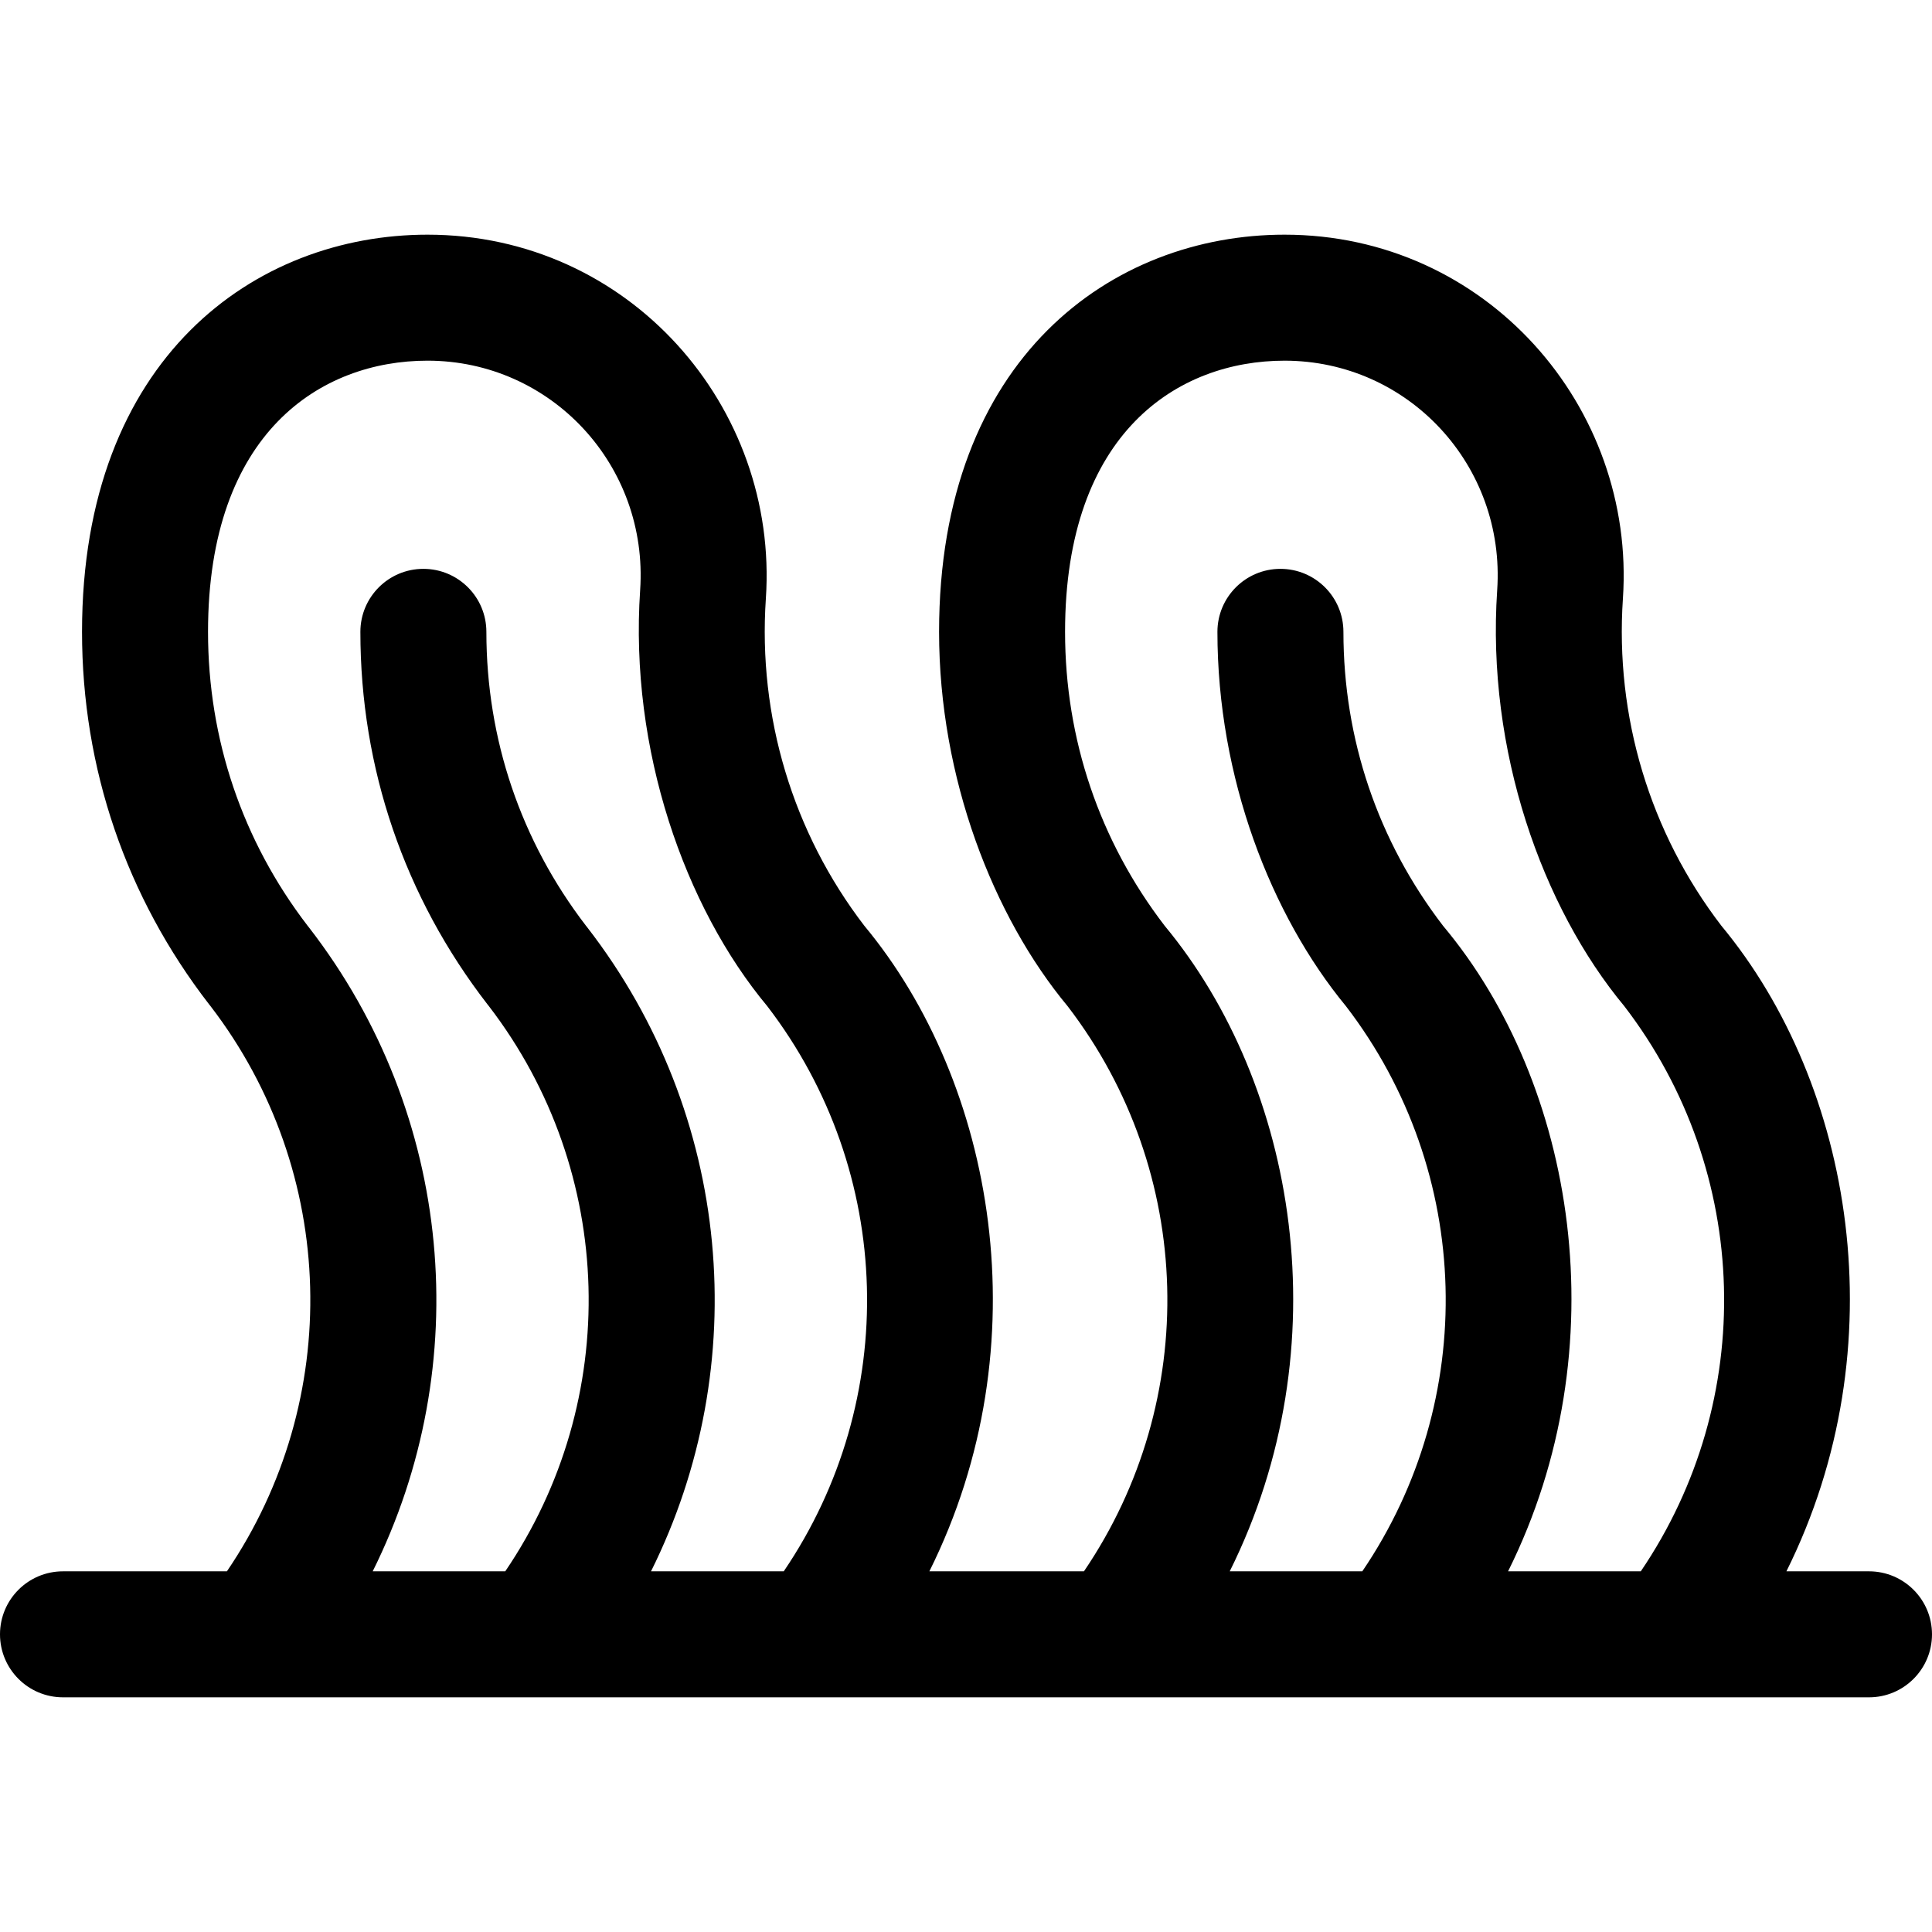
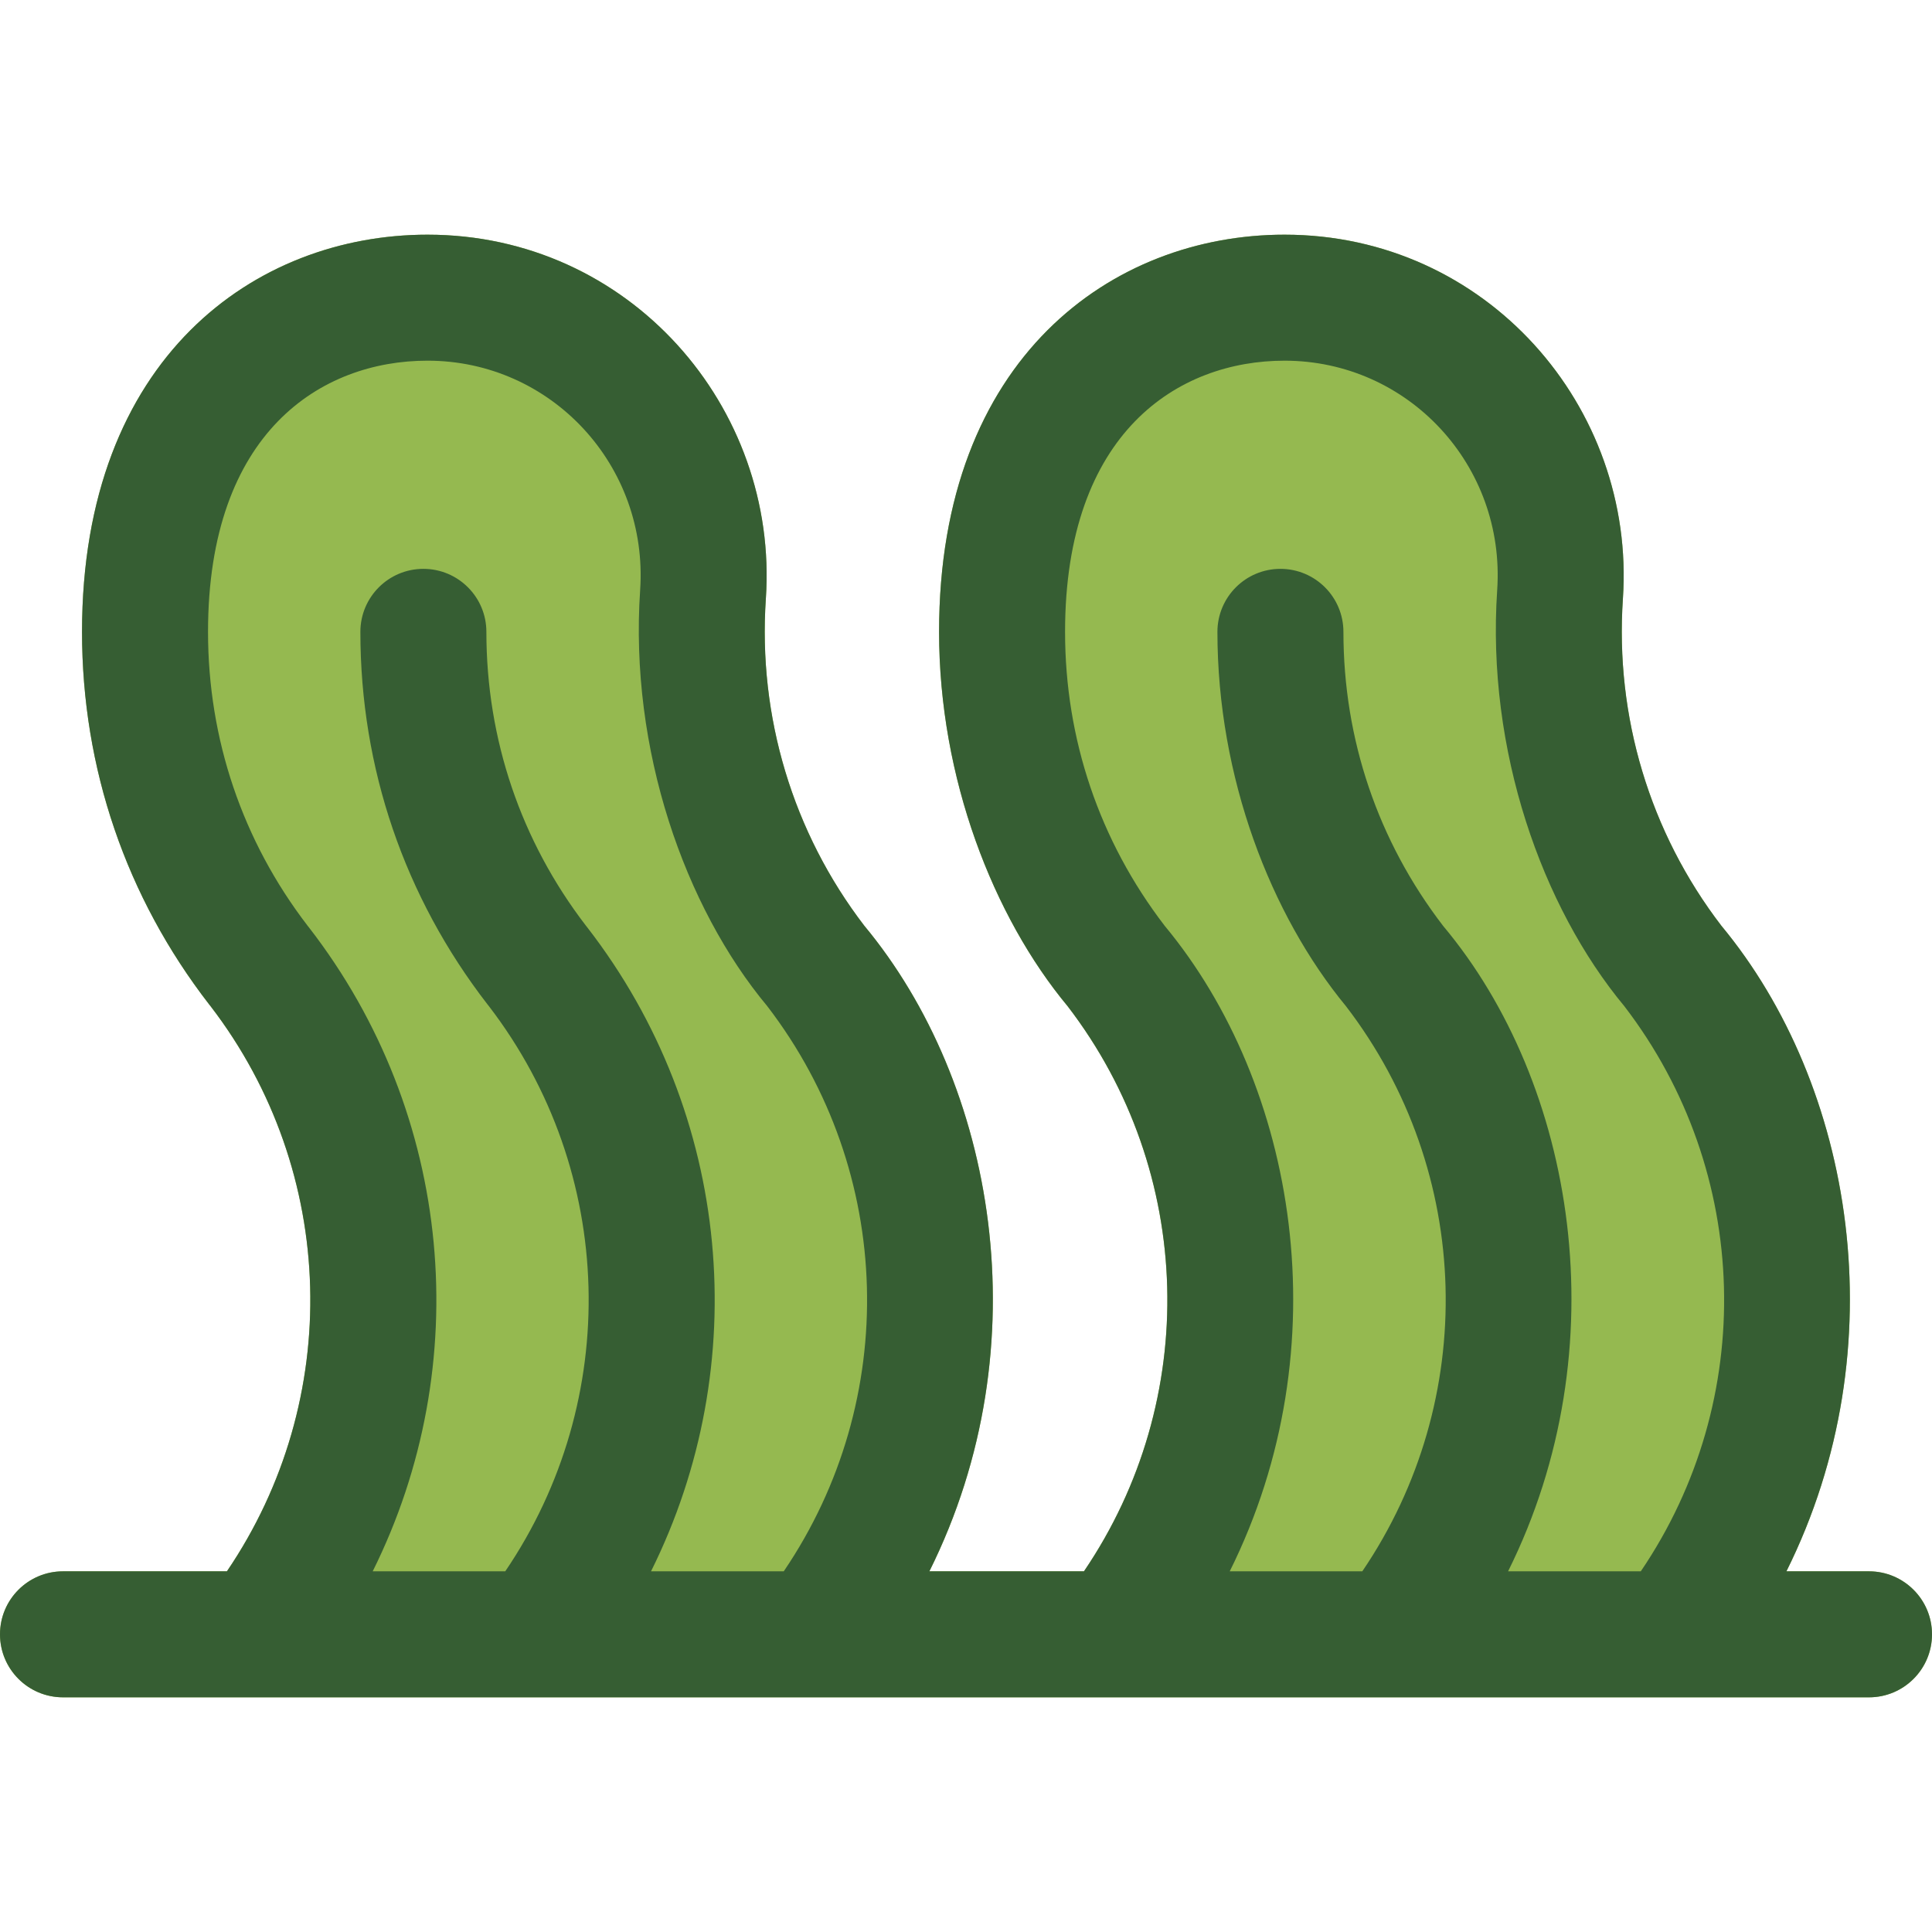
- <svg xmlns="http://www.w3.org/2000/svg" fill="#000000" height="56" width="56" version="1.1" id="Layer_1" viewBox="0 0 512 512" xml:space="preserve">
+ <svg xmlns="http://www.w3.org/2000/svg" fill="#365e33" height="56" width="56" version="1.1" id="Layer_1" viewBox="0 0 512 512" xml:space="preserve">
+   <g>
+     <path d="M495.304,416.417h-21.884c29.657-59.567,17.715-128.951-17.241-171.085c-18.945-24.698-28.21-55.464-26.092-86.694  c3.444-50.807-36.181-96.447-89.67-96.447c-45.57,0-91.552,32.545-91.552,105.256c0,38.783,14.379,75.508,34.081,99.221  c33.733,43.971,35.152,104.37,4.313,149.749h-40.966c29.928-60.11,17.307-129.503-17.235-171.078  c-18.95-24.698-28.216-55.466-26.098-86.701c3.443-50.798-36.173-96.447-89.67-96.447c-45.57,0-91.552,32.545-91.552,105.256  c0,36.119,11.661,70.275,33.722,98.773c0.116,0.149,0.233,0.296,0.353,0.441c33.739,43.97,35.161,104.373,4.321,149.757H16.696  C7.475,416.417,0,423.893,0,433.113c0,9.22,7.475,16.696,16.696,16.696c53.218,0,424.146,0,478.609,0  c9.22,0,16.696-7.475,16.696-16.696C512,423.893,504.525,416.417,495.304,416.417z " fill="#95b950" />
+   </g>
  <path d="M495.304,416.417h-21.884c29.657-59.567,17.715-128.951-17.241-171.085c-18.945-24.698-28.21-55.464-26.092-86.694  c3.444-50.807-36.181-96.447-89.67-96.447c-45.57,0-91.552,32.545-91.552,105.256c0,38.783,14.379,75.508,34.081,99.221  c33.733,43.971,35.152,104.37,4.313,149.749h-40.966c29.928-60.11,17.307-129.503-17.235-171.078  c-18.95-24.698-28.216-55.466-26.098-86.701c3.443-50.798-36.173-96.447-89.67-96.447c-45.57,0-91.552,32.545-91.552,105.256  c0,36.119,11.661,70.275,33.722,98.773c0.116,0.149,0.233,0.296,0.353,0.441c33.739,43.97,35.161,104.373,4.321,149.757H16.696  C7.475,416.417,0,423.893,0,433.113c0,9.22,7.475,16.696,16.696,16.696c53.218,0,424.146,0,478.609,0  c9.22,0,16.696-7.475,16.696-16.696C512,423.893,504.525,416.417,495.304,416.417z M172.528,416.417  c27.164-54.56,21.542-121.002-16.883-170.638c-0.114-0.146-0.228-0.289-0.345-0.431c-17.276-22.506-26.404-49.43-26.404-77.901  c0-9.22-7.475-16.696-16.696-16.696s-16.696,7.475-16.696,16.696c0,36.12,11.661,70.275,33.723,98.773  c0.114,0.146,0.228,0.29,0.346,0.433c33.745,43.972,35.169,104.379,4.325,149.764H98.77c27.16-54.56,21.532-121.005-16.892-170.638  c-0.116-0.149-0.234-0.296-0.354-0.441c-17.271-22.505-26.395-49.424-26.395-77.891c0-52.985,30.044-71.865,58.161-71.865  c32.811,0,58.593,27.795,56.355,60.798c-2.866,42.287,11.836,84.041,33.7,110.278c33.736,43.969,35.19,104.377,4.355,149.759  H172.528z M399.655,416.417c29.506-59.262,17.871-129.207-17.23-171.069c-17.276-22.506-26.403-49.429-26.403-77.9  c0-9.22-7.475-16.696-16.696-16.696c-9.22,0-16.696,7.475-16.696,16.696c0,38.547,14.109,74.995,34.068,99.204  c33.745,43.973,35.17,104.38,4.326,149.766h-35.131c29.653-59.566,17.717-128.938-17.25-171.086  c-17.267-22.504-26.389-49.42-26.389-77.884c0-52.985,30.044-71.865,58.161-71.865c32.806,0,58.595,27.786,56.356,60.798  c-2.875,42.433,11.886,84.025,33.707,110.288c33.73,43.967,35.18,104.37,4.348,149.749h-35.172V416.417z" />
</svg>
